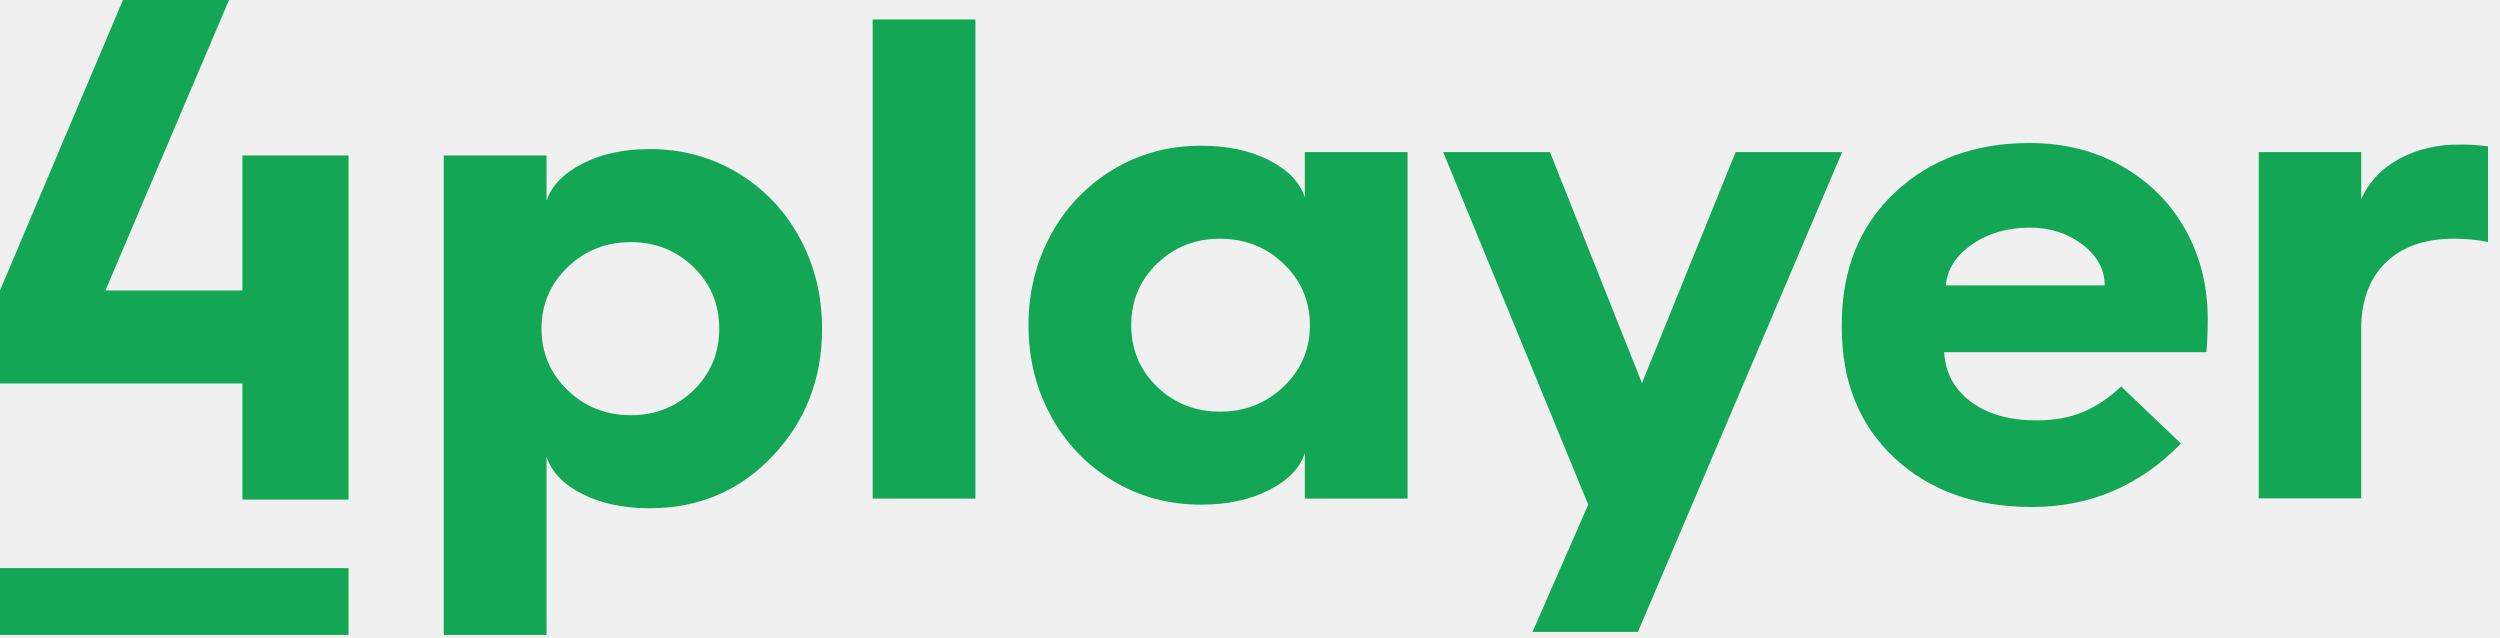
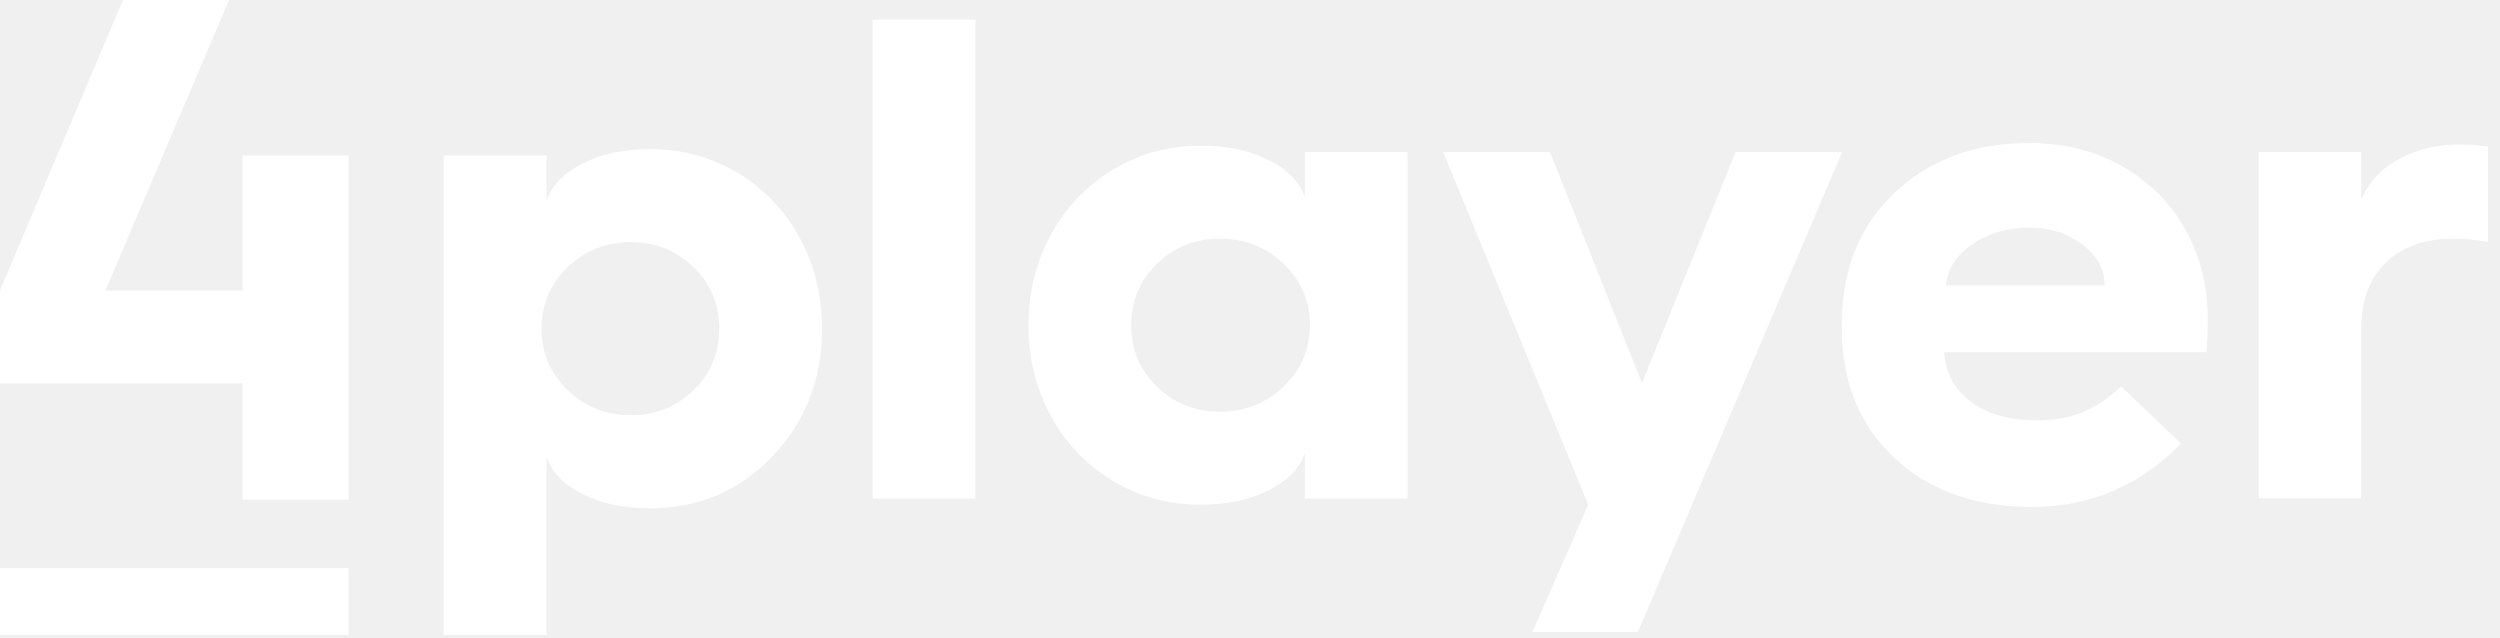
<svg xmlns="http://www.w3.org/2000/svg" xmlns:xlink="http://www.w3.org/1999/xlink" width="149" height="38" viewBox="0 0 149 38" version="1.1">
  <defs>
    <path id="path-1" d="M.214.42h13.688v21.114H.214z" />
  </defs>
  <g id="Page-1" stroke="none" stroke-width="1" fill="none" fill-rule="evenodd">
    <g id="Forside-Copy-4" transform="translate(-123 -104)">
      <g id="Group-15" transform="translate(123 104)">
-         <path id="Fill-1" fill="#13A755" d="M52.011 29.717h6.124V1.16H52.01z" />
-         <path d="M61.298 19.38c0-1.958.445-3.755 1.335-5.388a10.104 10.104 0 013.695-3.878c1.573-.954 3.324-1.43 5.252-1.43 1.567 0 2.916.287 4.048.86 1.132.575 1.846 1.315 2.14 2.222V9.065h6.124v20.652h-6.124v-2.712c-.294.898-1.008 1.634-2.14 2.209-1.132.576-2.481.863-4.048.863-1.928 0-3.679-.474-5.252-1.421a10.065 10.065 0 01-3.695-3.867c-.89-1.629-1.335-3.432-1.335-5.408m7.66-3.665c-1.024.992-1.537 2.214-1.537 3.665 0 1.452.513 2.673 1.537 3.665 1.025.992 2.274 1.488 3.747 1.488 1.496 0 2.765-.5 3.804-1.498 1.04-.998 1.56-2.217 1.56-3.655 0-1.438-.52-2.656-1.56-3.655-1.04-1-2.308-1.498-3.804-1.498-1.473 0-2.722.496-3.747 1.488" id="Fill-2" fill="#13A755" />
-         <path id="Fill-4" fill="#13A755" d="M103.444 9.065l-5.583 13.768-5.484-13.768h-6.364l8.645 21.012-3.321 7.585h6.283l12.17-28.597z" />
+         <path id="Fill-1" fill="#ffffff" d="M52.011 29.717h6.124V1.16H52.01z" />
+         <path d="M61.298 19.38c0-1.958.445-3.755 1.335-5.388a10.104 10.104 0 013.695-3.878c1.573-.954 3.324-1.43 5.252-1.43 1.567 0 2.916.287 4.048.86 1.132.575 1.846 1.315 2.14 2.222V9.065h6.124v20.652h-6.124v-2.712c-.294.898-1.008 1.634-2.14 2.209-1.132.576-2.481.863-4.048.863-1.928 0-3.679-.474-5.252-1.421a10.065 10.065 0 01-3.695-3.867c-.89-1.629-1.335-3.432-1.335-5.408m7.66-3.665c-1.024.992-1.537 2.214-1.537 3.665 0 1.452.513 2.673 1.537 3.665 1.025.992 2.274 1.488 3.747 1.488 1.496 0 2.765-.5 3.804-1.498 1.04-.998 1.56-2.217 1.56-3.655 0-1.438-.52-2.656-1.56-3.655-1.04-1-2.308-1.498-3.804-1.498-1.473 0-2.722.496-3.747 1.488" id="Fill-2" fill="#ffffff" />
+         <path id="Fill-4" fill="#ffffff" d="M103.444 9.065l-5.583 13.768-5.484-13.768h-6.364l8.645 21.012-3.321 7.585h6.283l12.17-28.597z" />
        <g id="Group-10" transform="translate(109.366 8.183)">
-           <path d="M.403 11.328v-.16c0-3.256 1.047-5.874 3.142-7.856C5.639 1.332 8.32.341 11.59.341c2.081 0 3.936.47 5.564 1.41 1.627.941 2.878 2.205 3.752 3.792.874 1.589 1.31 3.35 1.31 5.284 0 .694-.026 1.354-.08 1.981H6.508c.066 1.228.597 2.212 1.591 2.953.994.74 2.298 1.11 3.912 1.11 1.041 0 1.958-.163 2.752-.49.794-.327 1.557-.838 2.291-1.53l3.563 3.401c-2.455 2.522-5.417 3.782-8.886 3.782-3.375 0-6.107-.977-8.195-2.932C1.447 17.148.403 14.557.403 11.328m6.204-2.502h9.466c0-.947-.44-1.758-1.32-2.432-.882-.673-1.936-1.01-3.163-1.01-1.32 0-2.462.333-3.422 1-.96.668-1.481 1.481-1.561 2.442" id="Fill-5" fill="#13A755" />
+           <path d="M.403 11.328v-.16c0-3.256 1.047-5.874 3.142-7.856C5.639 1.332 8.32.341 11.59.341c2.081 0 3.936.47 5.564 1.41 1.627.941 2.878 2.205 3.752 3.792.874 1.589 1.31 3.35 1.31 5.284 0 .694-.026 1.354-.08 1.981H6.508c.066 1.228.597 2.212 1.591 2.953.994.74 2.298 1.11 3.912 1.11 1.041 0 1.958-.163 2.752-.49.794-.327 1.557-.838 2.291-1.53l3.563 3.401c-2.455 2.522-5.417 3.782-8.886 3.782-3.375 0-6.107-.977-8.195-2.932C1.447 17.148.403 14.557.403 11.328m6.204-2.502h9.466c0-.947-.44-1.758-1.32-2.432-.882-.673-1.936-1.01-3.163-1.01-1.32 0-2.462.333-3.422 1-.96.668-1.481 1.481-1.561 2.442" id="Fill-5" fill="#ffffff" />
          <g id="Group-9" transform="translate(25.024)">
            <mask id="mask-2" fill="#fff">
              <use xlink:href="#path-1" />
            </mask>
-             <path d="M.214 21.534V.881h6.124v2.8c.467-1.034 1.227-1.836 2.281-2.406C9.674.705 10.907.42 12.321.42c.414 0 .941.04 1.582.12v5.704c-.64-.133-1.322-.2-2.042-.2-1.734 0-3.088.475-4.062 1.425-.975.95-1.461 2.267-1.461 3.952v10.113H.214z" id="Fill-7" fill="#13A755" mask="url(#mask-2)" />
+             <path d="M.214 21.534V.881h6.124v2.8c.467-1.034 1.227-1.836 2.281-2.406C9.674.705 10.907.42 12.321.42c.414 0 .941.04 1.582.12v5.704c-.64-.133-1.322-.2-2.042-.2-1.734 0-3.088.475-4.062 1.425-.975.95-1.461 2.267-1.461 3.952v10.113H.214z" id="Fill-7" fill="#ffffff" mask="url(#mask-2)" />
          </g>
        </g>
-         <path id="Fill-11" fill="#13A755" d="M7.328 0L0 17.31v5.544h14.45v6.921h6.323V9.265h-6.324v8.045H6.284L13.649 0z" />
-         <path id="Fill-12" fill="#13A755" d="M0 37.842h20.773V33.86H0z" />
-         <path d="M32.574 37.842V27.218c.294.91 1.002 1.65 2.123 2.22 1.121.57 2.463.854 4.025.854 2.916 0 5.357-1.035 7.323-3.106 1.967-2.072 2.95-4.604 2.95-7.597 0-1.974-.445-3.778-1.334-5.412a10.037 10.037 0 00-3.692-3.871c-1.572-.947-3.32-1.421-5.247-1.421-1.549 0-2.887.29-4.015.871-1.128.58-1.84 1.319-2.133 2.213V9.266h-6.127v28.576h6.127zm5.027-23.41c1.468 0 2.713.497 3.735 1.49 1.02.992 1.531 2.215 1.531 3.667s-.51 2.675-1.531 3.667c-1.022.993-2.267 1.49-3.735 1.49-1.486 0-2.746-.5-3.779-1.5-1.032-.999-1.548-2.218-1.548-3.657 0-1.44.516-2.658 1.548-3.658 1.033-1 2.293-1.499 3.779-1.499z" id="Fill-13" fill="#13A755" />
+         <path id="Fill-11" fill="#ffffff" d="M7.328 0L0 17.31v5.544h14.45v6.921h6.323V9.265h-6.324v8.045H6.284L13.649 0z" />
+         <path id="Fill-12" fill="#ffffff" d="M0 37.842h20.773V33.86H0z" />
+         <path d="M32.574 37.842V27.218c.294.91 1.002 1.65 2.123 2.22 1.121.57 2.463.854 4.025.854 2.916 0 5.357-1.035 7.323-3.106 1.967-2.072 2.95-4.604 2.95-7.597 0-1.974-.445-3.778-1.334-5.412a10.037 10.037 0 00-3.692-3.871c-1.572-.947-3.32-1.421-5.247-1.421-1.549 0-2.887.29-4.015.871-1.128.58-1.84 1.319-2.133 2.213V9.266h-6.127v28.576h6.127zm5.027-23.41c1.468 0 2.713.497 3.735 1.49 1.02.992 1.531 2.215 1.531 3.667s-.51 2.675-1.531 3.667c-1.022.993-2.267 1.49-3.735 1.49-1.486 0-2.746-.5-3.779-1.5-1.032-.999-1.548-2.218-1.548-3.657 0-1.44.516-2.658 1.548-3.658 1.033-1 2.293-1.499 3.779-1.499z" id="Fill-13" fill="#ffffff" />
      </g>
    </g>
  </g>
</svg>
